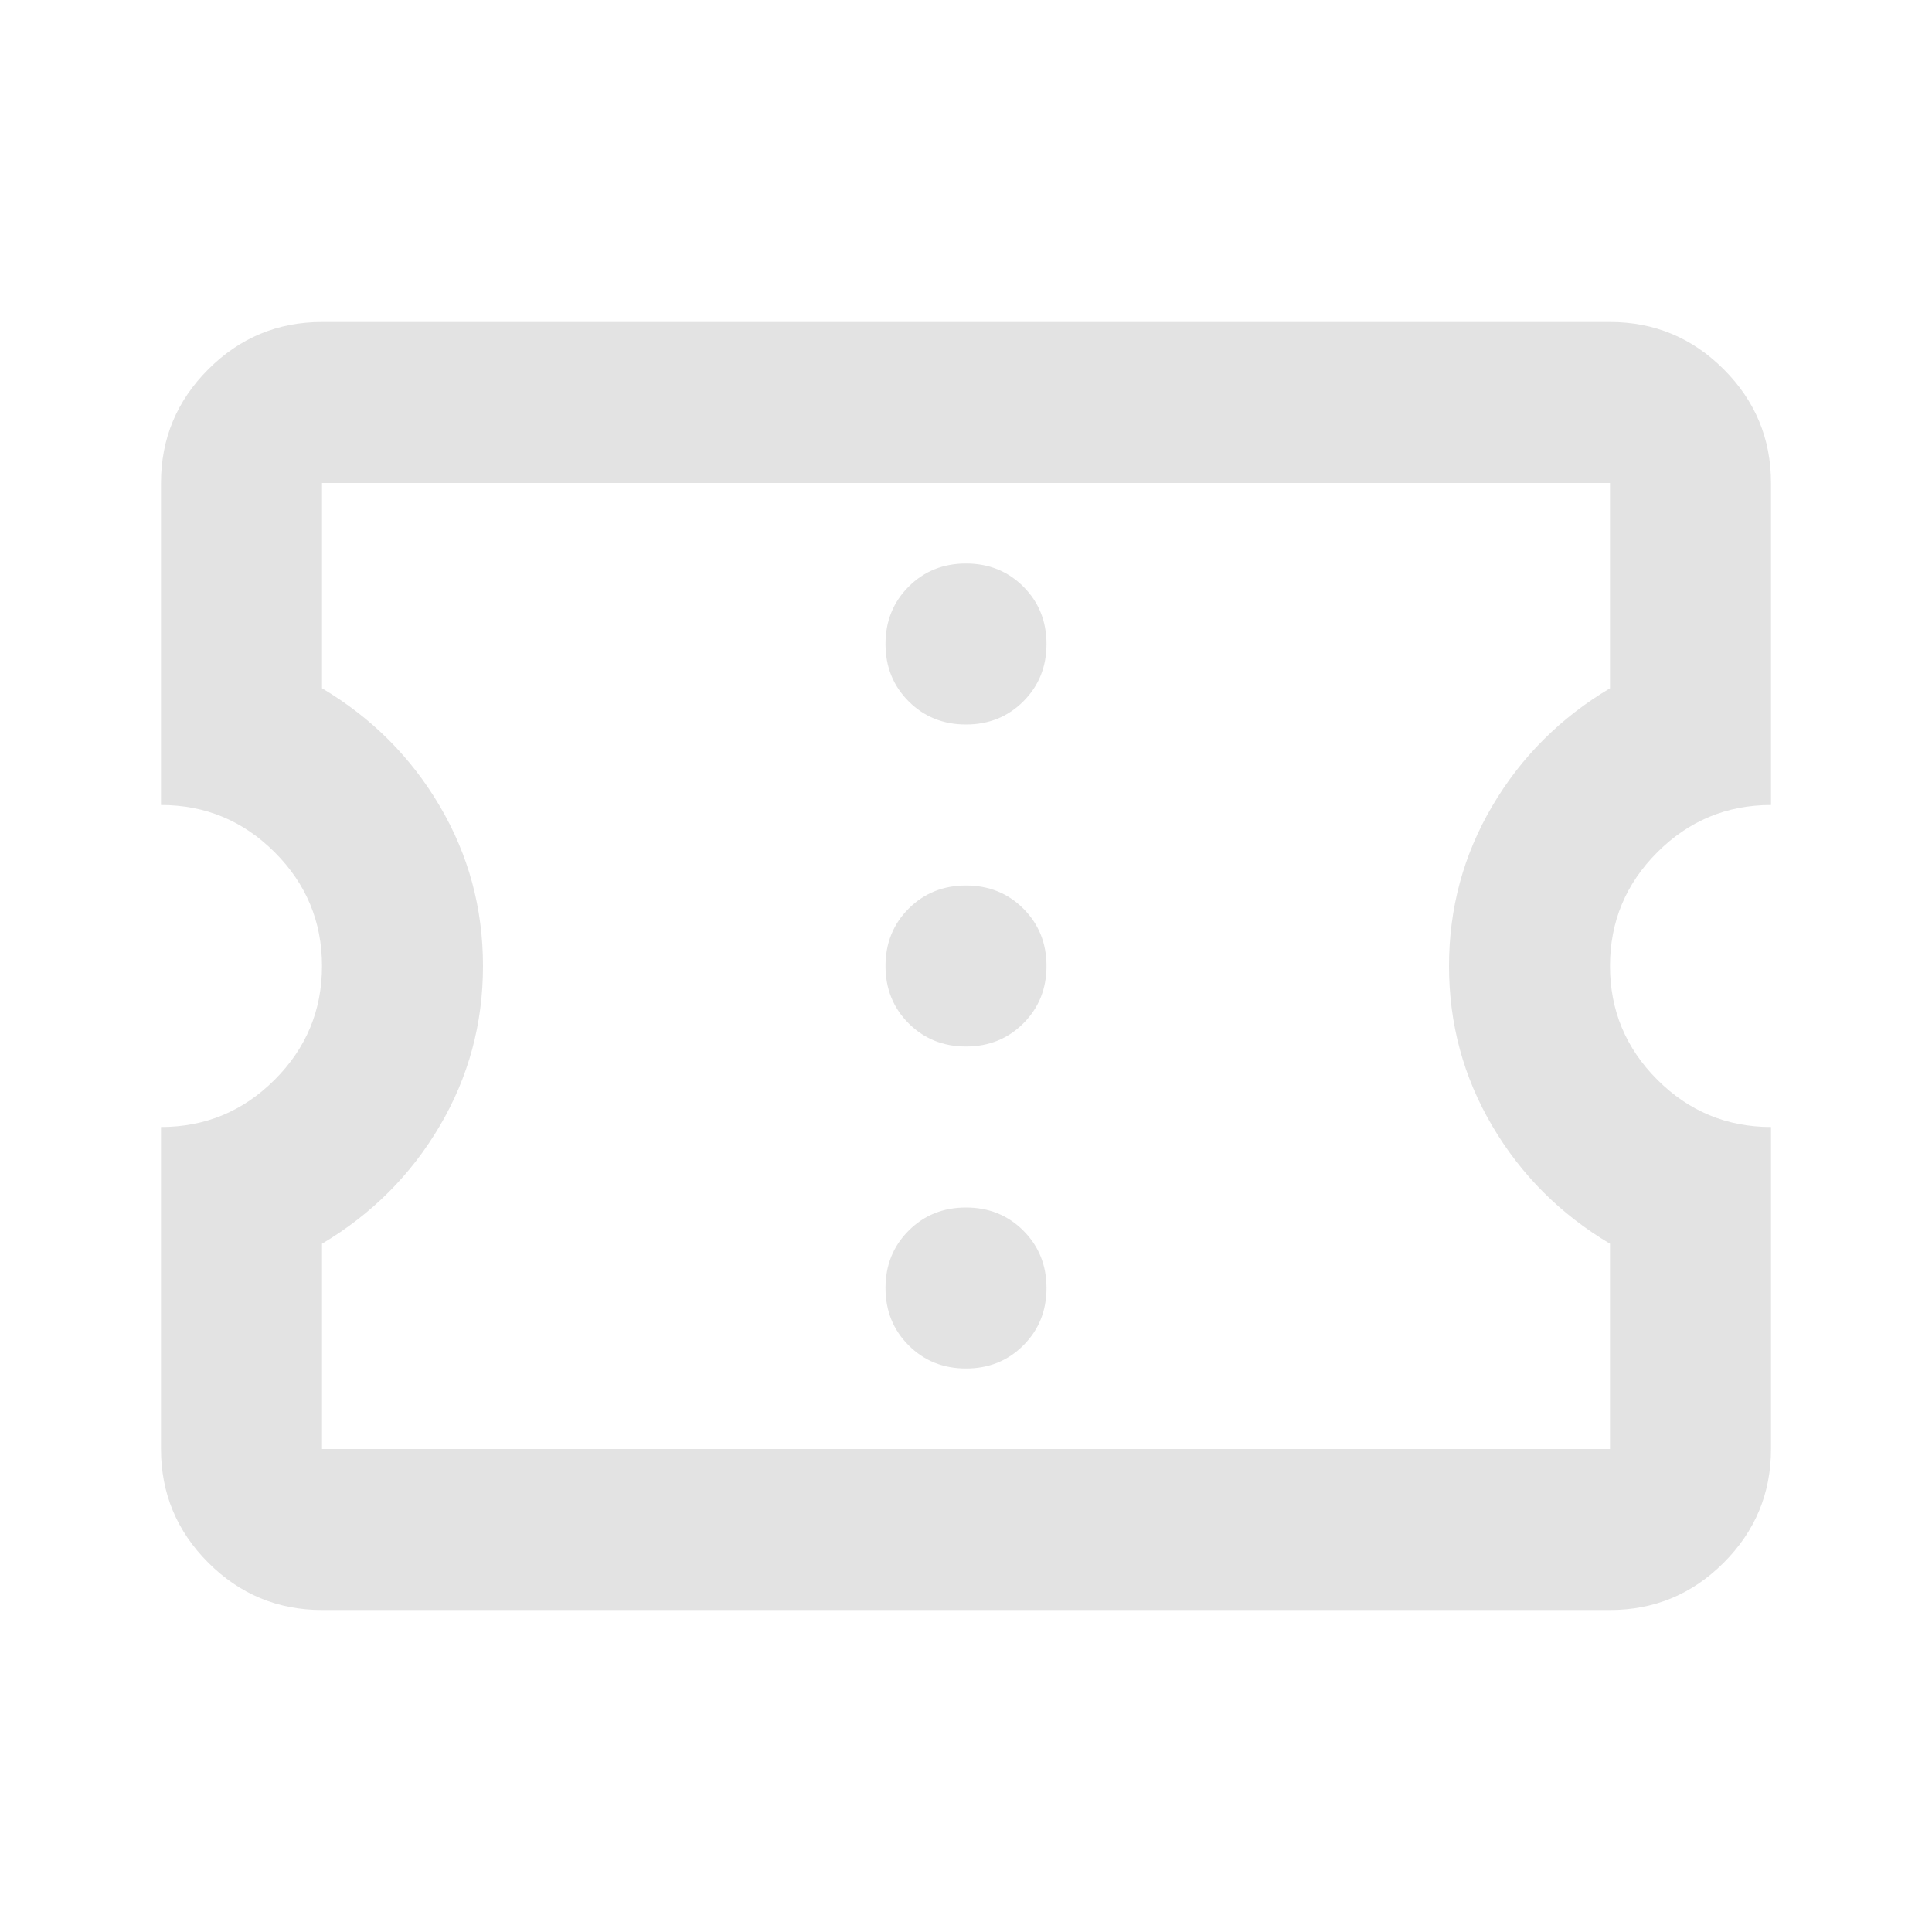
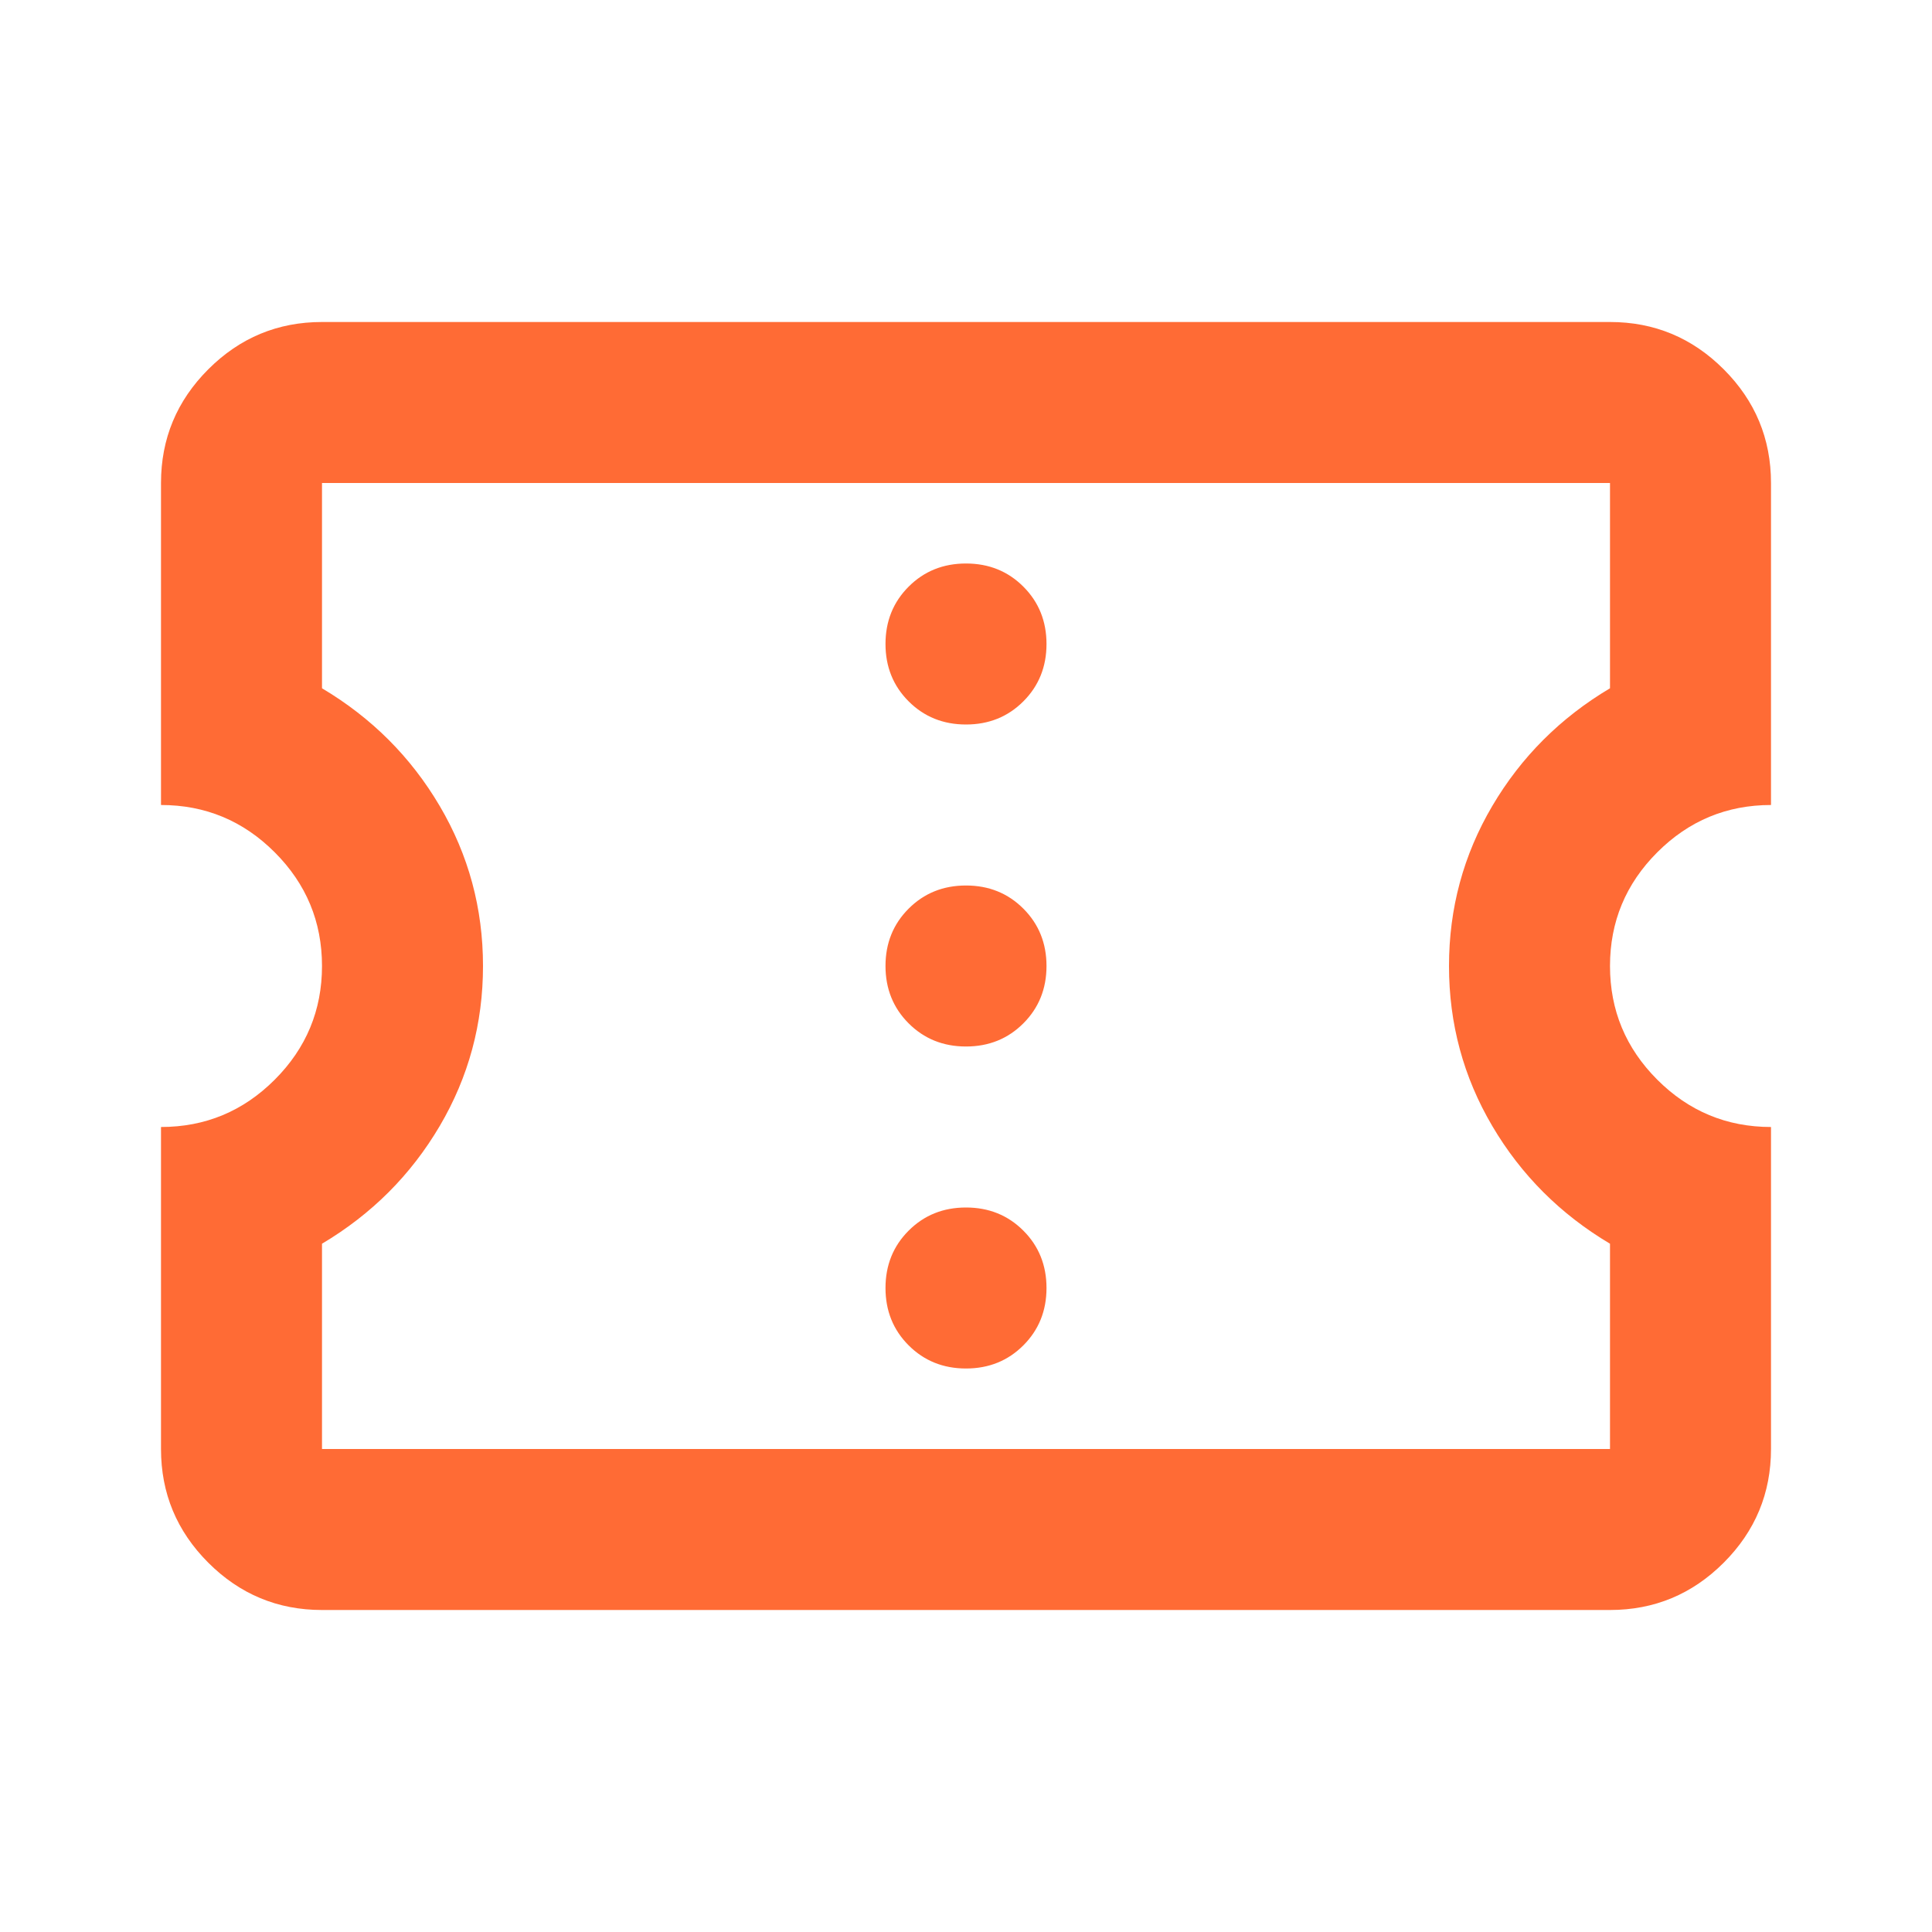
- <svg xmlns="http://www.w3.org/2000/svg" height="24px" viewBox="0 -960 960 960" width="24px" fill="#e3e3e3">
+ <svg xmlns="http://www.w3.org/2000/svg" height="24px" viewBox="0 -960 960 960" width="24px" fill="#FF6B35">
  <path d="M480-280q17 0 28.5-11.5T520-320q0-17-11.5-28.5T480-360q-17 0-28.5 11.5T440-320q0 17 11.5 28.5T480-280Zm0-160q17 0 28.5-11.5T520-480q0-17-11.5-28.5T480-520q-17 0-28.5 11.5T440-480q0 17 11.5 28.5T480-440Zm0-160q17 0 28.5-11.5T520-640q0-17-11.5-28.5T480-680q-17 0-28.5 11.5T440-640q0 17 11.5 28.5T480-600Zm320 440H160q-33 0-56.5-23.5T80-240v-160q33 0 56.5-23.5T160-480q0-33-23.5-56.5T80-560v-160q0-33 23.5-56.5T160-800h640q33 0 56.5 23.5T880-720v160q-33 0-56.5 23.5T800-480q0 33 23.5 56.5T880-400v160q0 33-23.5 56.5T800-160Zm0-80v-102q-37-22-58.5-58.5T720-480q0-43 21.5-79.5T800-618v-102H160v102q37 22 58.5 58.5T240-480q0 43-21.5 79.5T160-342v102h640ZM480-480Z" />
</svg>
